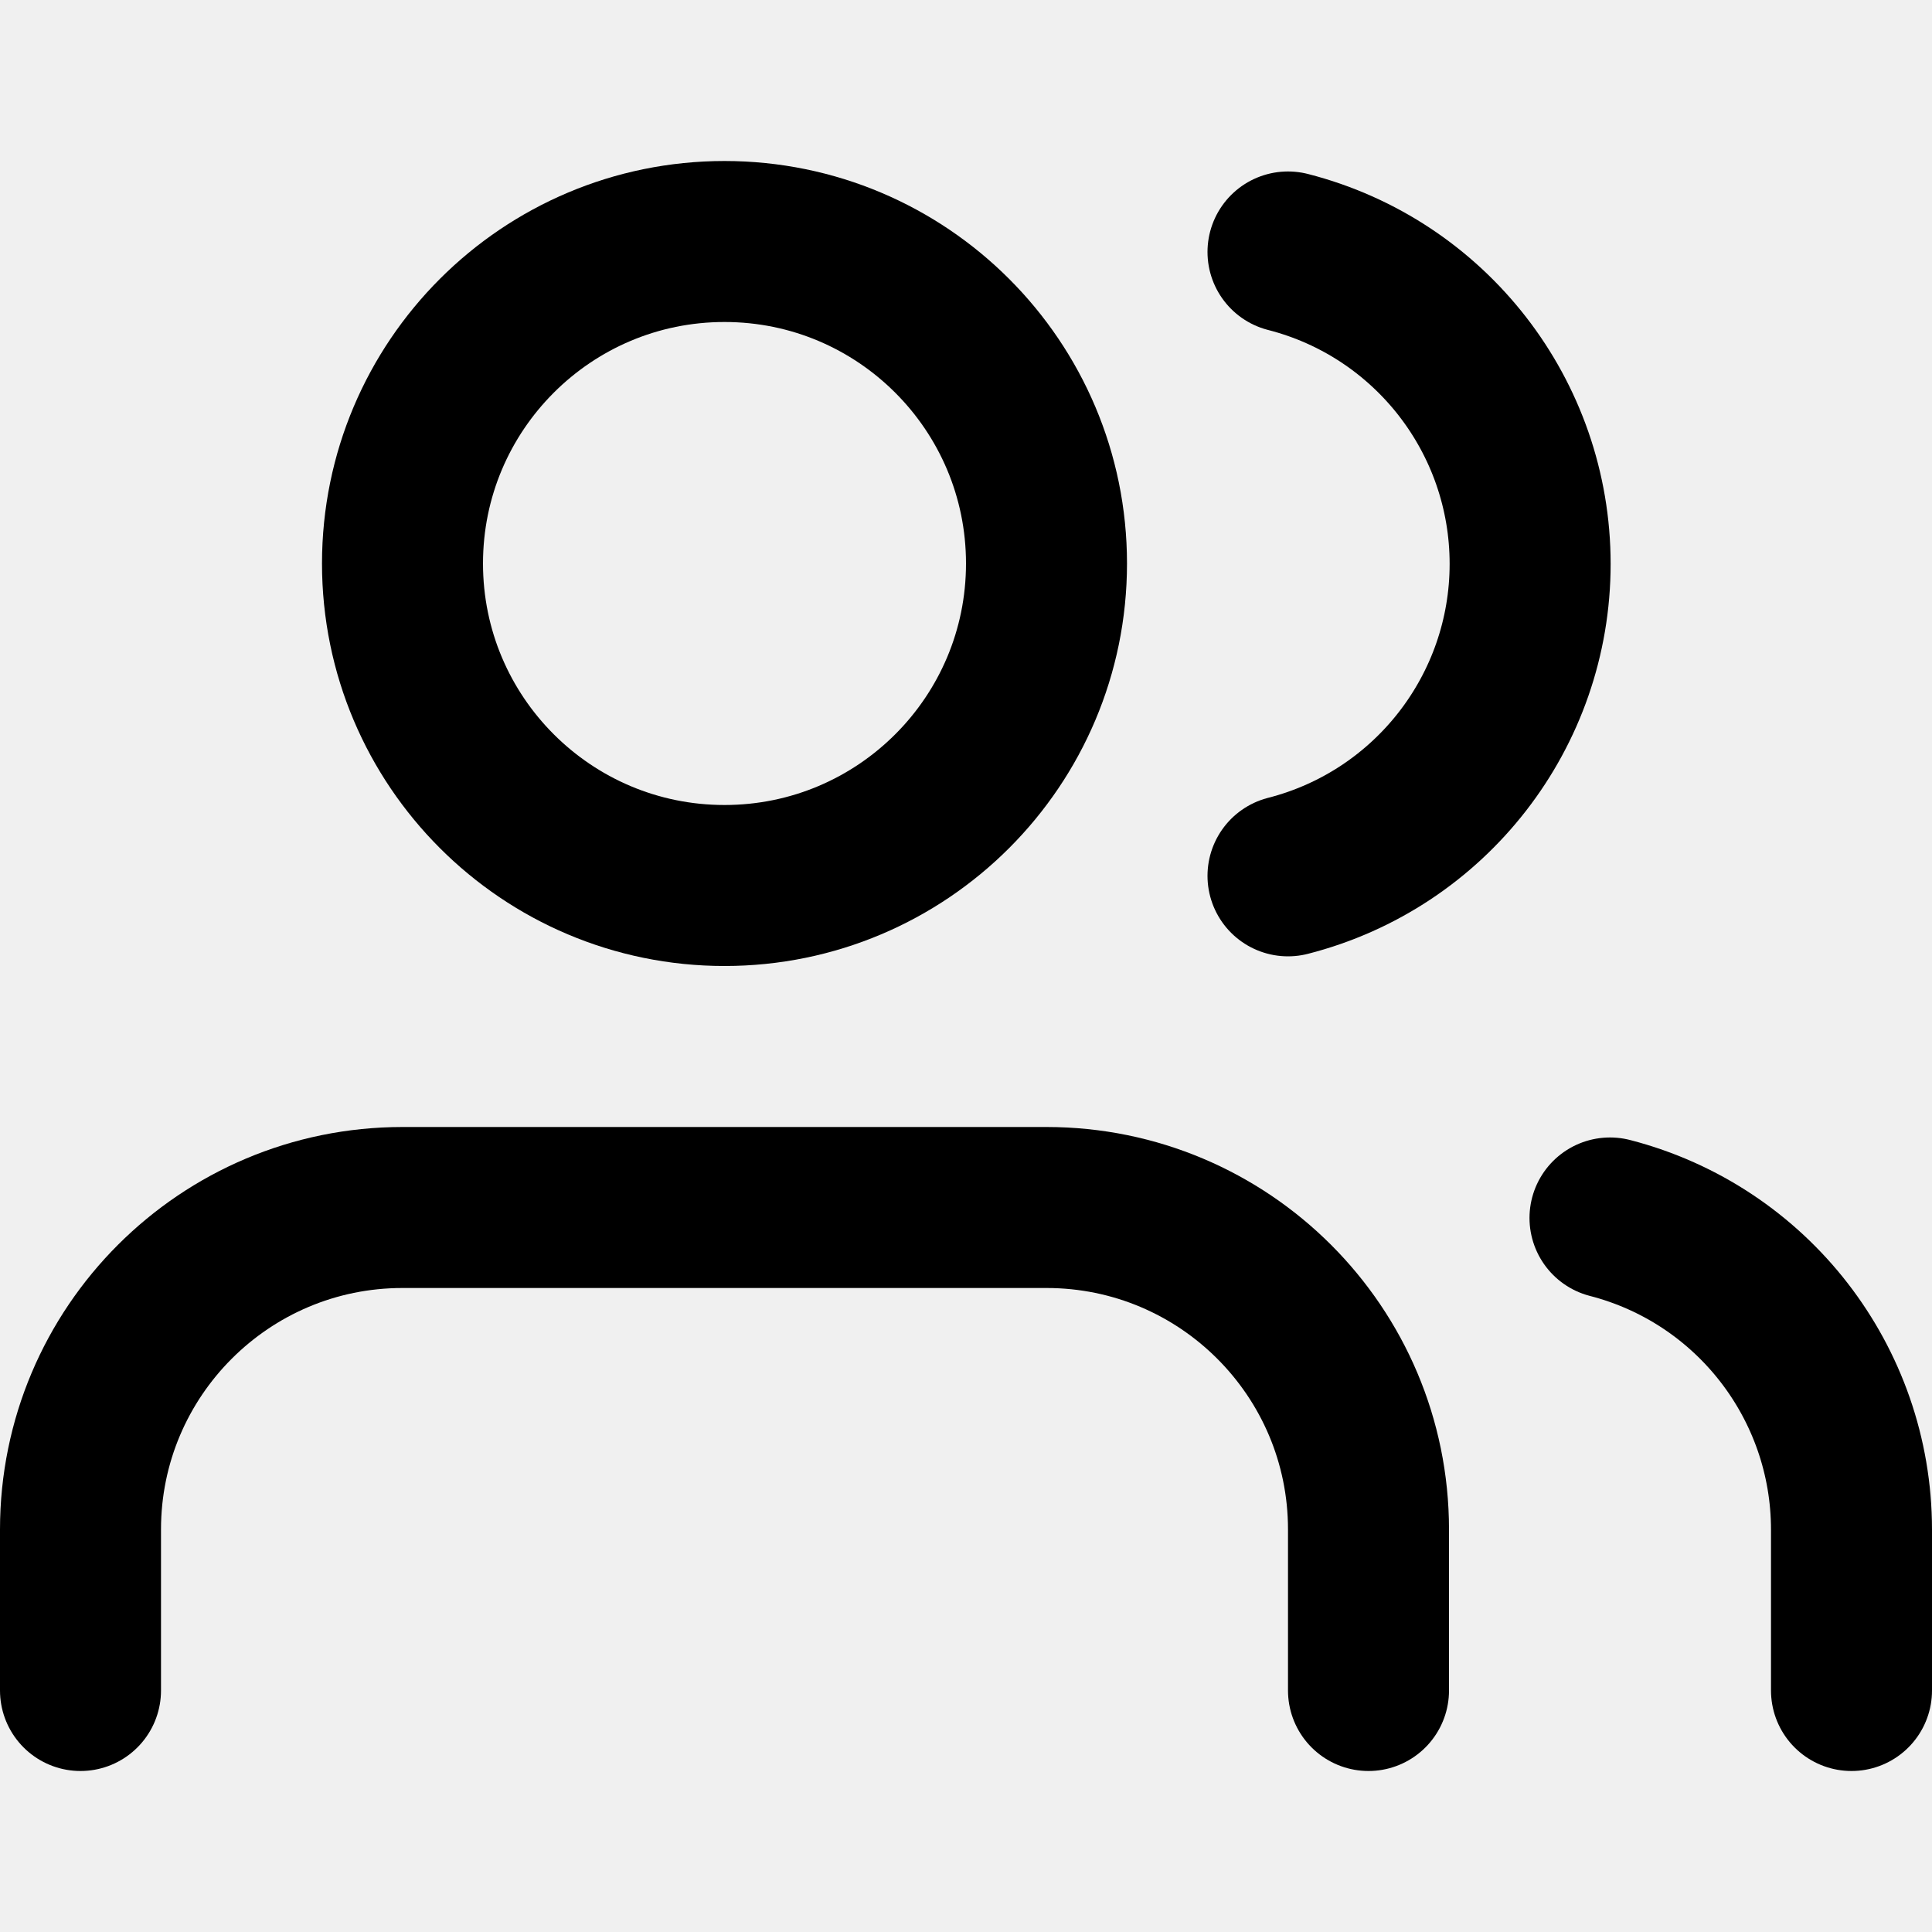
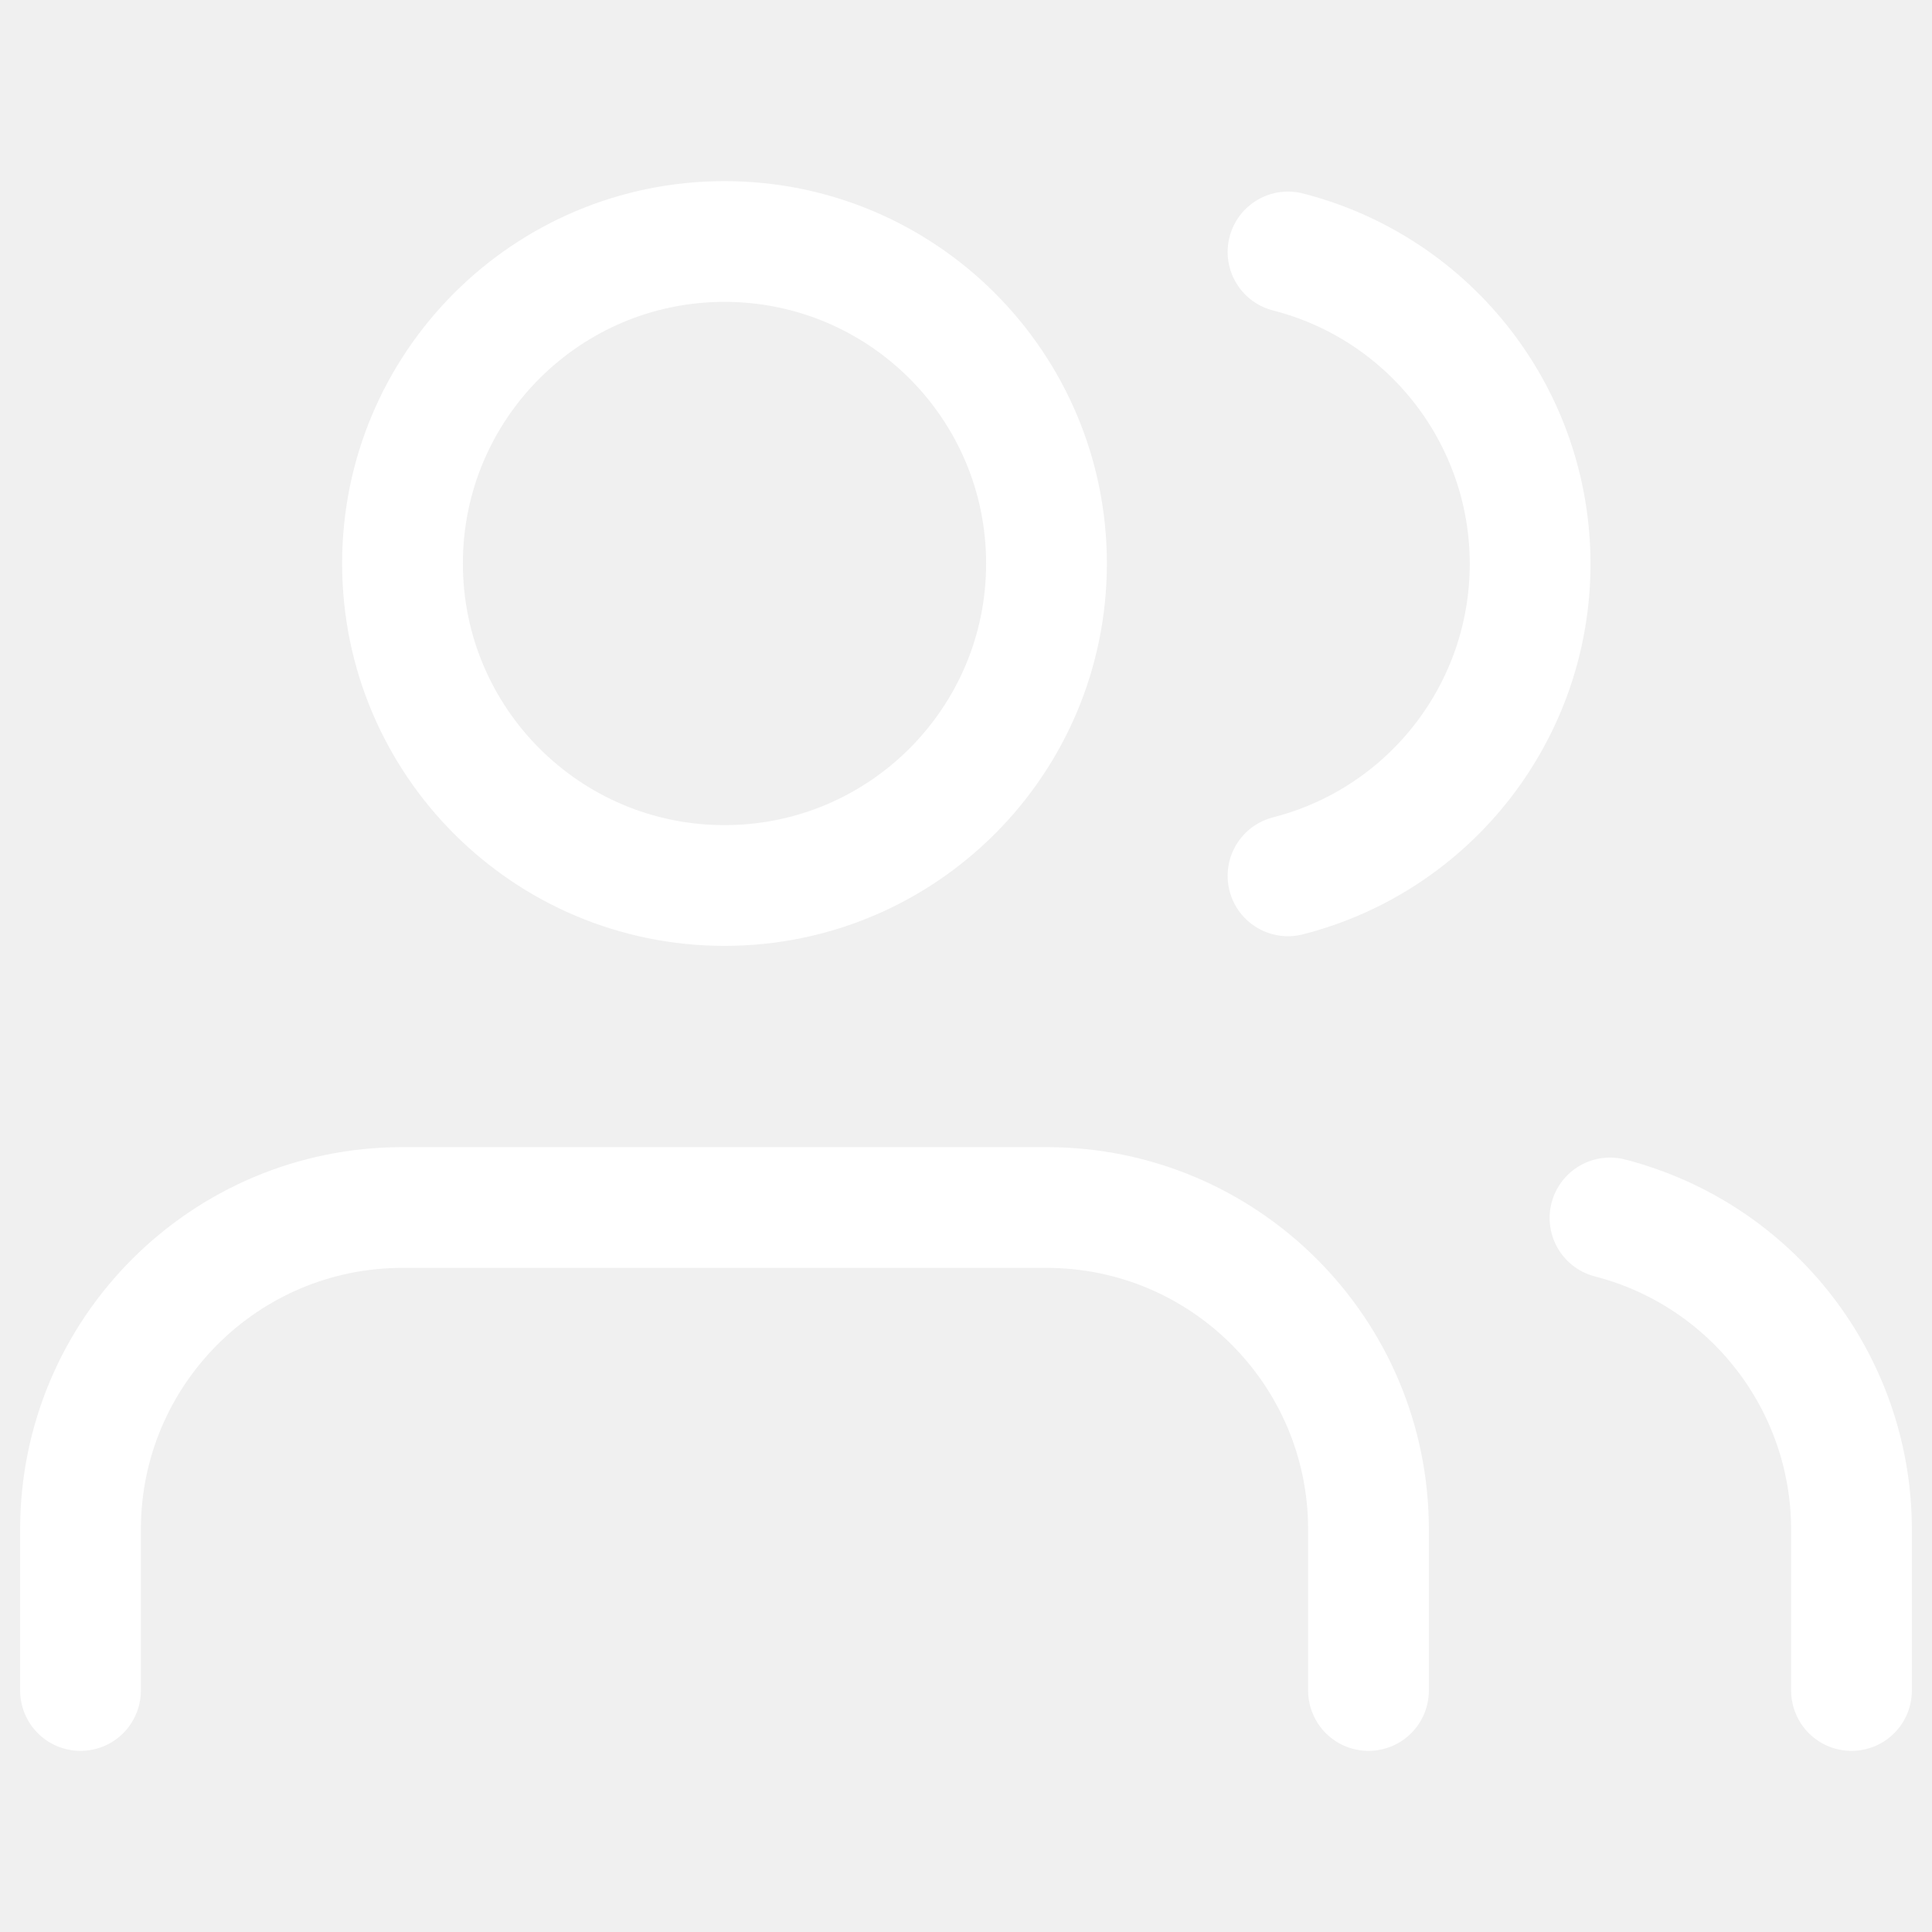
- <svg xmlns="http://www.w3.org/2000/svg" width="24" height="24" viewBox="0 0 24 24" fill="none" stroke="currentColor" stroke-width="2" stroke-linecap="round" stroke-linejoin="round" class="feather feather-users">
+ <svg xmlns="http://www.w3.org/2000/svg" width="36" height="36" viewBox="0 0 24 24" fill="none" stroke="#fff" stroke-width="1.5" stroke-linecap="round" stroke-linejoin="round" class="feather feather-users">
  <path d="M17 21v-2a4 4 0 0 0-4-4H5a4 4 0 0 0-4 4v2" />
  <circle cx="9" cy="7" r="4" />
  <path d="M23 21v-2a4 4 0 0 0-3-3.87" />
  <path d="M16 3.13a4 4 0 0 1 0 7.75" />
</svg>
